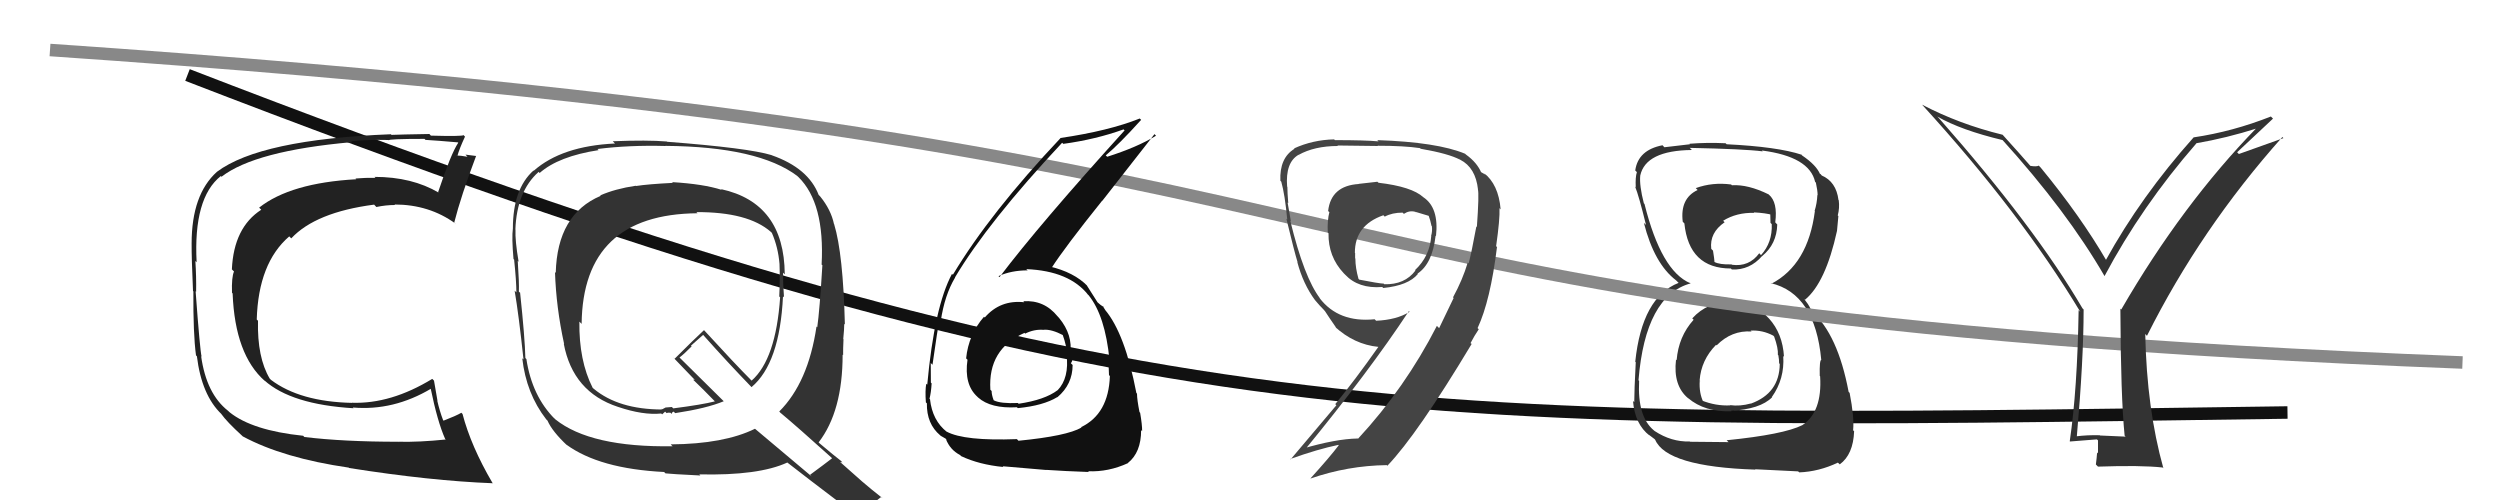
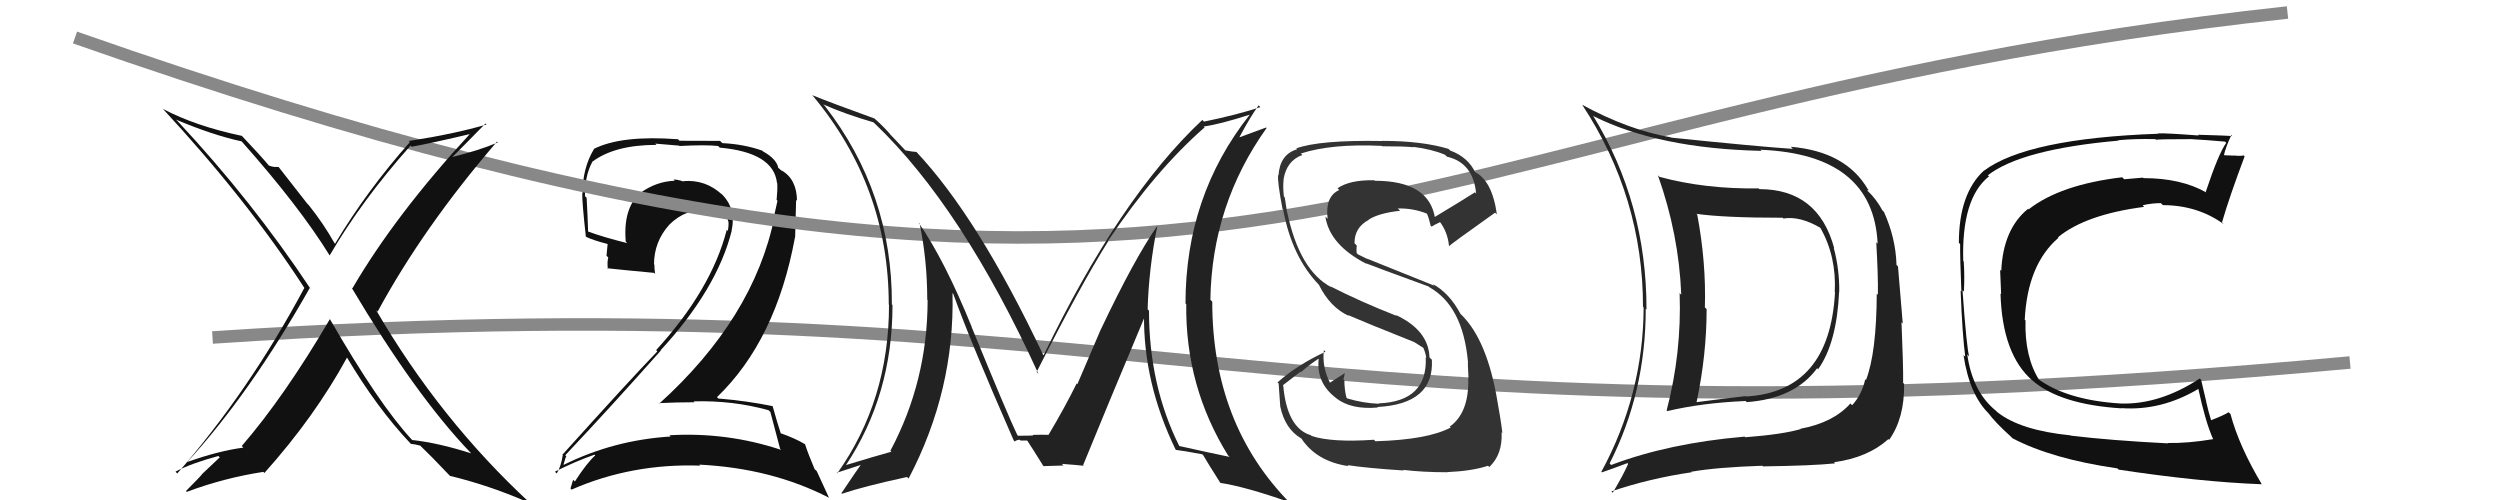
<svg xmlns="http://www.w3.org/2000/svg" width="200" height="40" viewBox="0,0,200,40">
-   <path d="M15 6 C90 35,111 34,183 33" stroke="#111" fill="none" />
-   <path fill="#333" d="M138.48 24.15L138.48 24.15L138.48 24.15Q136.60 24.13 135.38 25.47L135.35 25.44L135.49 25.58Q134.28 26.92 134.13 28.82L134.05 28.74L134.08 28.78Q133.84 30.85 135.05 31.86L135.07 31.88L135.05 31.85Q136.38 32.98 138.52 32.90L138.42 32.81L138.47 32.86Q140.82 32.74 141.77 31.78L141.65 31.67L141.75 31.76Q142.78 30.31 142.66 28.49L142.65 28.47L142.72 28.54Q142.61 26.68 141.52 25.48L141.49 25.45L141.36 25.32Q140.44 24.28 138.61 24.28ZM138.51 14.78L138.43 14.70L138.50 14.76Q137.00 14.56 135.66 15.05L135.71 15.10L135.81 15.20Q134.39 15.87 134.62 17.74L134.73 17.85L134.75 17.87Q135.12 21.48 138.47 21.48L138.58 21.59L138.55 21.56Q139.98 21.62 140.97 20.48L141.02 20.52L140.98 20.48Q142.14 19.52 142.18 17.96L142.04 17.81L142.02 17.79Q142.23 16.18 141.51 15.57L141.35 15.41L141.49 15.55Q139.84 14.74 138.55 14.82ZM138.30 35.39L138.27 35.37L135.20 35.34L135.18 35.32Q133.70 35.36 132.37 34.48L132.31 34.43L132.31 34.43Q130.98 33.33 131.13 30.47L131.17 30.51L131.08 30.42Q131.63 23.66 135.25 22.67L135.07 22.49L135.23 22.66Q132.90 21.69 131.56 16.32L131.62 16.37L131.51 16.27Q131.14 14.84 131.22 14.04L131.19 14.01L131.22 14.04Q131.66 12.04 135.35 12.00L135.33 11.98L135.18 11.83Q139.57 11.92 141.02 12.11L140.97 12.06L140.95 12.04Q144.75 12.53 145.21 14.55L145.29 14.63L145.27 14.61Q145.41 15.25 145.41 15.63L145.45 15.67L145.39 15.60Q145.36 16.26 145.17 16.87L145.10 16.80L145.19 16.89Q144.64 21.17 141.71 22.70L141.64 22.63L141.66 22.65Q145.21 23.49 145.70 28.79L145.69 28.77L145.71 28.79Q145.55 28.78 145.58 30.07L145.68 30.17L145.61 30.10Q145.79 32.95 144.19 34.01L144.19 34.01L144.19 34.01Q142.70 34.76 138.13 35.22ZM140.58 37.71L140.41 37.54L143.85 37.71L143.94 37.79Q145.51 37.73 147.03 37.01L147.15 37.12L147.18 37.15Q148.26 36.36 148.33 34.50L148.21 34.38L148.25 34.41Q148.35 33.38 147.97 31.43L148.02 31.48L147.89 31.35Q147.03 26.77 144.94 24.90L144.95 24.91L144.75 24.52L144.63 24.32L144.32 23.90L144.40 23.98Q146.05 22.62 146.96 18.47L146.89 18.39L146.96 18.47Q147.00 18.12 147.07 17.29L147.05 17.26L147.02 17.24Q147.18 16.63 147.10 16.02L147.04 15.96L147.08 16.01Q146.90 14.53 145.72 14.03L145.78 14.09L145.66 13.94L145.46 13.81L145.62 13.97Q145.34 13.23 144.16 12.43L144.12 12.39L144.16 12.40L144.14 12.38Q142.21 11.74 138.13 11.54L138.13 11.54L138.05 11.46Q136.53 11.39 135.16 11.50L135.18 11.53L135.20 11.54Q134.44 11.62 133.15 11.78L132.99 11.61L133.00 11.62Q131.05 12.00 130.82 13.63L130.82 13.64L130.95 13.77Q130.82 14.17 130.86 14.97L130.96 15.07L130.81 14.93Q131.10 15.63 131.68 17.99L131.54 17.86L131.51 17.83Q132.34 21.10 134.09 22.43L134.07 22.41L134.27 22.61L134.29 22.63Q131.36 23.77 130.82 28.94L130.99 29.11L130.86 28.98Q130.74 31.26 130.74 32.17L130.62 32.06L130.64 32.08Q130.79 33.94 131.97 34.85L131.91 34.79L131.92 34.79Q132.10 34.94 132.37 35.13L132.42 35.19L132.41 35.17Q133.32 37.34 140.44 37.57ZM140.23 26.62L140.23 26.62L140.05 26.45Q140.99 26.39 141.86 26.85L141.87 26.86L141.93 26.92Q142.27 27.86 142.23 28.39L142.34 28.51L142.27 28.44Q142.33 28.76 142.33 29.06L142.34 29.08L142.38 29.11Q142.36 31.46 140.07 32.29L140.10 32.32L140.06 32.28Q139.20 32.52 138.40 32.41L138.37 32.38L138.43 32.43Q137.26 32.49 136.12 32.03L136.19 32.10L136.28 32.19Q135.91 31.44 135.98 30.45L136.08 30.54L135.97 30.43Q136.09 28.80 137.29 27.58L137.29 27.59L137.33 27.63Q138.53 26.41 140.13 26.52ZM140.46 17.15L140.35 17.04L140.30 16.99Q141.27 17.04 141.80 17.20L141.62 17.01L141.64 17.83L141.74 17.93Q141.80 19.40 140.88 20.41L140.78 20.30L140.74 20.26Q139.92 21.37 138.55 21.18L138.49 21.11L138.52 21.15Q137.56 21.18 137.14 20.95L137.09 20.90L137.16 20.96Q137.15 20.73 137.04 20.05L136.96 19.97L136.90 19.91Q136.75 18.62 137.97 17.78L137.95 17.76L137.85 17.66Q138.93 16.99 140.34 17.03Z" />
-   <path d="M4 4 C121 12,94 25,197 29" stroke="#888" fill="none" />
-   <path fill="#444" d="M110.27 14.61L110.19 14.54L108.69 14.71L108.70 14.72Q106.48 14.86 106.25 16.88L106.29 16.92L106.35 16.97Q106.18 17.61 106.22 18.59L106.25 18.63L106.28 18.66Q106.25 20.53 107.50 21.86L107.52 21.88L107.60 21.96Q108.67 23.11 110.58 22.96L110.69 23.07L110.66 23.04Q112.67 22.84 113.43 21.92L113.58 22.07L113.40 21.89Q114.59 21.10 114.85 18.85L114.82 18.82L114.88 18.88Q115.13 16.62 113.87 15.78L113.92 15.83L113.87 15.78Q112.94 14.93 110.28 14.62ZM116.36 23.90L116.29 23.84L115.13 26.25L114.95 26.07Q112.41 31.03 108.64 35.10L108.52 34.98L108.61 35.08Q106.86 35.11 104.15 35.91L104.20 35.95L104.32 36.07Q109.55 29.69 112.71 24.89L112.79 24.97L112.76 24.95Q111.72 25.59 110.09 25.66L109.97 25.54L109.97 25.54Q107.09 25.83 105.57 23.85L105.49 23.77L105.61 23.88Q104.33 22.22 103.22 17.65L103.15 17.59L103.27 17.70Q103.17 17.14 103.01 16.21L103.03 16.22L103.06 16.25Q102.99 15.40 102.99 14.95L102.94 14.90L102.97 14.93Q102.82 12.99 103.89 12.38L104.01 12.50L103.89 12.39Q105.16 11.68 107.03 11.68L106.98 11.63L106.99 11.64Q110.23 11.68 110.23 11.68L110.23 11.68L110.21 11.66Q112.34 11.66 113.60 11.85L113.73 11.98L113.65 11.90Q115.90 12.29 116.81 12.78L116.65 12.62L116.82 12.78Q118.05 13.41 118.24 15.16L118.32 15.24L118.23 15.15Q118.34 15.49 118.15 18.16L118.03 18.03L118.11 18.11Q117.72 20.23 117.49 21.07L117.42 21.00L117.42 21.00Q117.01 22.38 116.24 23.79ZM118.21 26.25L118.20 26.23L118.21 26.24Q119.23 24.06 119.76 19.76L119.82 19.83L119.69 19.69Q120.00 17.53 119.96 16.65L120.06 16.76L120.05 16.74Q119.88 14.74 118.70 13.83L118.85 13.98L118.40 13.72L118.52 13.85Q118.18 13.01 117.27 12.36L117.37 12.46L117.21 12.30Q114.98 11.37 110.18 11.21L110.14 11.17L110.28 11.31Q109.22 11.21 106.79 11.21L106.78 11.20L106.73 11.15Q105.02 11.19 103.53 11.87L103.60 11.95L103.56 11.90Q102.35 12.64 102.43 14.46L102.56 14.59L102.50 14.53Q102.79 15.55 102.98 17.57L103.00 17.58L102.91 17.50Q103.55 20.15 103.81 20.99L103.78 20.96L103.78 20.95Q104.25 22.72 105.20 24.01L105.38 24.19L105.21 24.02Q105.53 24.41 105.91 24.79L105.94 24.83L105.99 24.88Q106.31 25.38 106.95 26.30L106.90 26.24L106.76 26.11Q108.33 27.56 110.27 27.75L110.19 27.67L110.27 27.75Q108.38 30.43 106.82 32.33L106.91 32.42L103.25 36.75L103.22 36.72Q105.43 35.93 107.07 35.59L107.18 35.70L107.10 35.62Q106.40 36.55 104.84 38.27L104.80 38.23L104.85 38.28Q107.82 37.25 110.94 37.21L110.95 37.22L110.99 37.26Q113.39 34.75 117.73 27.52L117.68 27.47L117.57 27.43L117.62 27.49Q117.96 26.84 118.30 26.34ZM112.22 17.02L112.23 17.03L112.31 17.11Q112.74 16.82 113.20 16.94L113.39 17.13L113.21 16.94Q113.96 17.17 114.34 17.28L114.28 17.21L114.28 17.22Q114.44 17.65 114.52 18.07L114.48 18.03L114.55 18.10Q114.60 18.49 114.49 18.87L114.56 18.95L114.50 18.88Q114.38 20.51 113.20 21.61L113.29 21.71L113.23 21.65Q112.38 22.78 110.75 22.74L110.69 22.68L110.69 22.69Q110.26 22.67 108.74 22.37L108.79 22.42L108.68 22.31Q108.43 21.42 108.43 20.70L108.46 20.72L108.41 20.67Q108.41 20.48 108.41 20.26L108.42 20.26L108.39 20.23Q108.38 18.02 110.67 17.22L110.63 17.18L110.78 17.33Q111.37 17.01 112.21 17.01Z" />
-   <path fill="#111" d="M81.85 24.09L81.97 24.21L81.94 24.18Q80.02 23.97 78.78 25.40L78.81 25.43L78.72 25.34Q77.48 26.77 77.29 28.67L77.37 28.75L77.40 28.78Q77.11 30.77 78.20 31.75L78.25 31.80L78.25 31.80Q79.26 32.70 81.36 32.58L81.37 32.60L81.43 32.65Q83.47 32.45 84.58 31.77L84.53 31.72L84.59 31.78Q85.81 30.75 85.81 29.19L85.83 29.22L85.67 29.06Q85.85 28.85 85.77 28.47L85.60 28.30L85.62 28.32Q85.84 26.79 84.73 25.44L84.61 25.31L84.60 25.30Q83.53 23.98 81.86 24.10ZM81.55 35.32L81.48 35.26L81.35 35.13Q77.14 35.29 75.73 34.53L75.74 34.54L75.76 34.56Q74.59 33.65 74.40 31.94L74.52 32.07L74.36 31.90Q74.49 31.39 74.53 30.67L74.47 30.61L74.47 30.61Q74.46 29.50 74.46 29.04L74.53 29.11L74.60 29.18Q75.01 26.27 75.16 25.59L75.08 25.51L75.26 25.69Q75.57 23.60 76.41 22.20L76.50 22.28L76.40 22.19Q79.03 17.77 84.97 11.42L85.17 11.61L85.06 11.51Q87.68 11.15 89.89 10.35L89.94 10.41L89.97 10.43Q83.16 17.94 79.96 22.17L79.86 22.07L79.88 22.09Q80.91 21.63 82.20 21.63L82.23 21.65L82.10 21.53Q85.56 21.67 87.08 23.62L86.92 23.45L87.09 23.62Q88.41 25.25 88.76 28.79L88.68 28.71L88.62 28.65Q88.72 29.40 88.72 30.01L88.80 30.09L88.79 30.08Q88.69 33.11 86.49 34.17L86.49 34.17L86.52 34.20Q85.37 34.88 81.48 35.26ZM83.78 37.67L83.70 37.59L83.70 37.59Q85.13 37.69 87.11 37.76L87.00 37.66L87.05 37.70Q88.67 37.77 90.24 37.05L90.16 36.97L90.23 37.04Q91.29 36.20 91.29 34.41L91.36 34.48L91.37 34.49Q91.38 34.01 91.21 33.02L91.09 32.89L91.16 32.97Q90.96 31.95 90.96 31.49L91.04 31.57L90.91 31.44Q90.00 26.68 88.40 24.78L88.53 24.91L88.42 24.80Q88.36 24.70 88.21 24.47L88.33 24.59L88.03 24.38L87.82 24.20L87.80 24.18Q87.56 23.79 86.95 22.84L86.99 22.87L87.01 22.89Q85.92 21.77 83.94 21.31L84.02 21.39L84.10 21.47Q85.20 19.76 88.17 16.06L88.18 16.07L92.36 10.73L92.48 10.86Q90.97 11.78 88.58 12.54L88.50 12.47L88.46 12.43Q89.50 11.57 91.29 9.59L91.19 9.49L91.18 9.48Q88.71 10.47 84.83 11.04L84.86 11.08L84.84 11.05Q79.20 17.03 76.23 21.98L76.14 21.89L76.16 21.91Q74.75 24.53 74.18 30.77L74.10 30.70L74.10 30.70Q74.00 31.24 74.07 32.19L74.13 32.25L74.15 32.26Q74.12 33.91 75.22 34.83L75.34 34.94L75.27 34.87Q75.77 35.14 75.73 35.18L75.65 35.10L75.67 35.12Q76.00 35.98 76.80 36.40L76.76 36.36L76.89 36.49Q78.33 37.17 80.27 37.36L80.14 37.23L80.21 37.30Q80.21 37.30 83.71 37.60ZM83.54 26.43L83.58 26.47L83.49 26.38Q84.13 26.33 85.08 26.83L85.08 26.83L85.00 26.74Q85.35 27.71 85.35 28.35L85.45 28.46L85.32 28.32Q85.56 30.24 84.60 31.23L84.66 31.28L84.60 31.22Q83.58 31.99 81.49 32.30L81.54 32.35L81.43 32.24Q80.05 32.30 79.51 32.03L79.54 32.06L79.49 32.01Q79.33 31.59 79.33 31.28L79.36 31.31L79.23 31.18Q79.02 27.93 81.96 26.63L82.01 26.69L82.01 26.69Q82.74 26.32 83.50 26.39Z" />
-   <path fill="#222" d="M24.22 34.83L24.25 34.87L24.24 34.86Q20.20 34.44 18.38 32.99L18.38 32.99L18.24 32.86Q16.51 31.50 16.09 28.49L16.13 28.54L16.13 28.54Q16.00 28.06 15.65 23.30L15.57 23.22L15.69 23.34Q15.71 22.14 15.63 20.88L15.69 20.94L15.73 20.98Q15.46 15.83 17.67 14.08L17.66 14.08L17.72 14.14Q20.40 12.06 28.17 11.37L28.04 11.25L28.09 11.30Q29.44 11.16 31.08 11.20L31.06 11.19L31.11 11.23Q30.99 11.11 33.96 11.11L34.06 11.21L34.03 11.19Q34.92 11.24 36.64 11.39L36.61 11.36L36.66 11.42Q36.08 12.28 35.05 15.37L35.14 15.45L35.11 15.42Q32.97 14.15 29.96 14.15L30.04 14.23L30.04 14.23Q29.25 14.21 28.45 14.28L28.42 14.26L28.50 14.34Q23.24 14.63 20.73 16.61L20.75 16.63L20.90 16.78Q18.70 18.20 18.55 21.55L18.62 21.62L18.72 21.72Q18.52 22.17 18.56 23.42L18.61 23.48L18.61 23.48Q18.80 28.38 21.19 30.48L21.18 30.46L21.15 30.43Q23.30 32.36 28.29 32.66L28.26 32.64L28.23 32.60Q31.48 32.88 34.49 31.09L34.42 31.03L34.45 31.06Q35.00 33.74 35.61 35.11L35.56 35.06L35.66 35.16Q33.52 35.38 31.89 35.34L31.94 35.40L31.88 35.34Q27.47 35.34 24.35 34.96ZM39.35 38.58L39.44 38.67L39.39 38.62Q37.68 35.70 37.00 33.11L37.03 33.15L36.91 33.02Q36.48 33.27 35.49 33.65L35.48 33.64L35.45 33.62Q35.17 32.88 34.98 32.05L35.00 32.07L34.72 30.45L34.58 30.31Q31.27 32.33 28.15 32.22L28.24 32.31L28.17 32.23Q24.00 32.14 21.68 30.39L21.73 30.44L21.58 30.29Q20.57 28.60 20.64 25.66L20.59 25.61L20.54 25.56Q20.67 21.04 23.14 18.91L23.29 19.06L23.30 19.07Q25.25 16.98 29.93 16.37L30.10 16.55L30.11 16.56Q30.87 16.40 31.60 16.40L31.54 16.34L31.56 16.36Q34.33 16.36 36.43 17.88L36.49 17.95L36.34 17.80Q36.87 15.70 38.09 12.47L38.10 12.47L38.10 12.48Q37.79 12.43 37.24 12.37L37.37 12.51L37.40 12.54Q36.81 12.44 36.54 12.44L36.50 12.39L36.59 12.48Q36.74 11.92 37.20 10.93L37.12 10.85L37.09 10.81Q36.97 10.92 34.47 10.85L34.38 10.75L34.35 10.72Q31.97 10.76 31.32 10.79L31.26 10.73L31.27 10.74Q20.82 11.15 17.36 13.74L17.36 13.74L17.36 13.74Q15.33 15.56 15.33 19.48L15.32 19.46L15.33 19.47Q15.32 20.57 15.44 23.27L15.46 23.30L15.47 23.31Q15.45 26.72 15.68 28.43L15.76 28.51L15.75 28.49Q16.13 31.62 17.73 33.14L17.66 33.07L17.69 33.10Q18.13 33.73 19.39 34.88L19.37 34.86L19.42 34.91Q22.65 36.65 27.90 37.41L28.02 37.54L27.93 37.44Q34.44 38.47 39.43 38.66Z" />
-   <path fill="#333" d="M53.79 14.59L53.79 14.59L53.83 14.63Q51.84 14.73 50.88 14.88L51.01 15.01L50.86 14.86Q49.23 15.10 48.02 15.63L48.06 15.68L48.05 15.67Q44.58 17.14 44.46 21.82L44.46 21.83L44.40 21.77Q44.49 24.59 45.13 27.52L44.96 27.35L45.10 27.49Q45.83 31.37 49.44 32.55L49.57 32.68L49.44 32.55Q51.45 33.23 52.90 33.08L52.97 33.15L53.21 32.93L53.33 33.05Q53.45 32.99 53.64 33.02L53.62 33.00L53.74 33.12Q53.74 32.97 53.90 32.93L54.02 33.06L54.02 33.05Q56.53 32.67 57.90 32.10L57.91 32.11L54.41 28.65L54.36 28.60Q54.73 28.32 55.33 27.71L55.28 27.65L56.25 26.79L56.33 26.88Q58.18 28.96 60.16 31.01L60.15 31.00L60.12 30.97Q62.38 29.08 62.64 23.71L62.72 23.78L62.72 23.79Q62.64 22.72 62.64 21.81L62.74 21.91L62.78 21.94Q62.74 16.23 57.68 15.13L57.60 15.05L57.74 15.19Q56.28 14.72 53.77 14.57ZM66.53 36.63L66.71 36.80L66.57 36.66Q65.99 37.11 64.81 37.98L64.94 38.12L60.41 34.31L60.40 34.30Q57.92 35.52 53.66 35.55L53.73 35.63L53.81 35.70Q47.24 35.80 44.43 33.55L44.31 33.43L44.39 33.52Q42.56 31.69 42.11 28.72L42.15 28.77L42.03 28.64Q41.99 27.01 41.61 23.43L41.63 23.44L41.51 23.33Q41.54 22.63 41.42 20.88L41.45 20.90L41.49 20.95Q41.20 19.24 41.24 18.37L41.22 18.35L41.23 18.37Q41.34 15.31 43.09 13.75L43.12 13.78L43.17 13.84Q44.69 12.50 47.89 12.01L47.87 11.99L47.80 11.92Q50.34 11.60 53.24 11.68L53.30 11.74L53.23 11.67Q60.68 11.73 63.80 14.09L63.79 14.09L63.88 14.17Q65.99 16.25 65.73 21.16L65.72 21.16L65.79 21.22Q65.57 24.85 65.38 26.18L65.50 26.30L65.32 26.12Q64.66 30.60 62.34 32.92L62.46 33.05L62.47 33.05Q63.79 34.15 66.53 36.62ZM61.73 12.41L61.70 12.37L61.73 12.41Q59.87 11.84 53.36 11.34L53.17 11.16L53.34 11.32Q51.80 11.19 49.02 11.30L49.04 11.32L49.20 11.48Q44.94 11.68 42.70 13.66L42.72 13.69L42.68 13.64Q41.03 15.12 41.03 18.28L40.98 18.23L41.03 18.28Q40.93 19.01 41.08 20.72L41.21 20.86L41.13 20.78Q41.31 22.51 41.31 23.39L41.24 23.32L41.17 23.25Q41.50 25.18 41.88 28.76L41.86 28.74L41.78 28.66Q42.10 31.49 43.70 33.55L43.79 33.64L43.80 33.65Q44.18 34.52 45.40 35.66L45.26 35.52L45.31 35.57Q47.95 37.50 53.13 37.76L53.14 37.77L53.24 37.87Q53.63 37.92 56.03 38.04L56.03 38.04L55.94 37.95Q60.70 38.06 62.99 37.00L63.11 37.13L63.01 37.02Q63.95 37.77 68.67 41.35L68.68 41.36L68.73 41.41Q69.20 40.74 70.50 39.75L70.45 39.70L70.61 39.86Q69.70 39.15 68.90 38.46L68.96 38.51L67.21 36.96L67.39 36.99L67.28 36.87Q66.79 36.50 65.57 35.47L65.57 35.47L65.49 35.39Q67.41 32.90 67.41 28.37L67.51 28.47L67.45 28.41Q67.44 27.98 67.48 27.14L67.55 27.21L67.46 27.12Q67.54 26.32 67.54 25.90L67.59 25.96L67.59 25.95Q67.45 20.29 66.73 17.93L66.76 17.97L66.72 17.93Q66.48 16.78 65.61 15.71L65.46 15.56L65.50 15.61Q64.68 13.45 61.74 12.42ZM55.68 16.94L55.87 17.13L55.71 16.97Q59.84 16.95 61.67 18.55L61.66 18.54L61.75 18.63Q62.25 19.78 62.36 21.11L62.26 21.01L62.36 21.11Q62.41 22.34 62.34 23.71L62.37 23.75L62.41 23.79Q62.07 28.74 60.13 30.45L60.15 30.47L60.07 30.39Q58.83 29.15 56.32 26.41L56.27 26.36L56.32 26.41Q55.53 27.14 53.97 28.70L53.81 28.55L53.95 28.69Q54.48 29.25 55.62 30.43L55.58 30.39L55.44 30.37L55.56 30.48Q56.21 31.10 57.24 32.16L57.13 32.06L57.19 32.11Q56.19 32.37 53.86 32.67L53.75 32.56L53.25 32.60L52.98 32.74L52.90 32.69L52.96 32.76Q49.49 32.75 47.51 31.11L47.45 31.06L47.41 31.02Q46.31 28.85 46.35 25.73L46.36 25.74L46.53 25.91Q46.63 17.14 55.80 17.06Z" />
-   <path fill="#333" d="M170.05 34.93L170.04 34.93L168.01 34.84L167.99 34.82Q167.01 34.79 166.06 34.91L166.09 34.93L166.14 34.99Q166.69 28.76 166.69 24.76L166.77 24.84L166.60 24.67Q162.78 18.15 155.13 9.47L155.08 9.42L154.98 9.32Q156.87 10.41 160.22 11.21L160.21 11.20L160.13 11.12Q165.36 16.89 168.37 22.10L168.28 22.01L168.36 22.09Q171.33 16.50 175.71 11.47L175.68 11.45L175.70 11.46Q178.10 11.05 180.62 10.25L180.64 10.27L180.56 10.20Q174.57 16.35 169.70 24.76L169.61 24.68L169.63 24.70Q169.66 31.77 169.97 34.85ZM178.97 12.18L181.84 9.49L181.67 9.32Q178.61 10.53 175.49 10.99L175.64 11.14L175.49 10.99Q171.27 15.72 168.46 20.82L168.49 20.85L168.56 20.92Q166.45 17.29 163.25 13.40L163.16 13.31L163.10 13.25Q162.93 13.35 162.43 13.27L162.46 13.30L162.35 13.18Q161.72 12.45 160.20 10.77L160.16 10.73L160.21 10.78Q156.73 9.93 153.76 8.37L153.91 8.51L153.79 8.40Q161.67 17.04 166.43 24.96L166.28 24.80L166.29 24.82Q166.19 31.15 165.58 35.30L165.57 35.29L165.60 35.32Q166.30 35.26 167.75 35.15L167.84 35.23L167.84 36.27L167.77 36.19Q167.74 36.63 167.67 37.16L167.79 37.28L167.84 37.33Q171.26 37.21 173.01 37.40L172.95 37.34L173.07 37.46Q171.74 32.70 171.62 26.72L171.77 26.88L171.76 26.86Q176.04 18.31 182.59 10.96L182.67 11.05L179.11 12.32Z" />
+   <path d="M17 27 C92 22,101 37,188 29" stroke="#888" fill="none" />
+   <path fill="#111" d="M61.55 32.87L61.48 32.81L61.63 32.96Q61.88 33.89 62.41 35.91L62.42 35.92L62.49 35.99Q58.16 34.55 53.56 34.82L53.55 34.82L53.66 34.92Q49.11 35.20 45.11 37.18L45.01 37.08L45.08 37.16Q45.28 36.44 45.32 36.52L45.20 36.40L45.22 36.42Q48.95 32.46 52.87 28.04L52.85 28.02L52.85 28.02Q57.36 23.13 58.54 18.45L58.53 18.44L58.53 18.43Q58.92 16.62 57.65 15.44L57.72 15.52L57.78 15.58Q56.45 14.34 54.66 14.49L54.62 14.45L54.70 14.53Q54.23 14.36 53.88 14.36L53.93 14.41L53.98 14.46Q52.51 14.51 51.25 15.42L51.24 15.41L51.24 15.41Q49.83 16.66 50.06 19.33L50.18 19.45L50.18 19.45Q48.26 18.97 47.04 18.52L47.07 18.55L47.05 18.53Q47.01 17.27 46.93 15.82L46.89 15.79L46.80 15.69Q46.77 14.10 47.38 12.96L47.42 13.00L47.37 12.95Q49.17 11.59 52.52 11.59L52.42 11.49L54.33 11.65L54.36 11.68Q56.49 11.57 57.45 11.68L57.52 11.75L57.58 11.81Q61.89 12.20 62.16 14.64L62.20 14.68L62.18 14.67Q62.21 15.18 62.13 15.98L62.08 15.94L62.20 16.06Q62.07 16.61 61.92 17.30L61.91 17.29L61.96 17.34Q60.31 25.44 52.74 32.29L52.66 32.21L52.70 32.25Q54.19 32.18 55.56 32.18L55.58 32.20L55.49 32.11Q58.63 32.02 61.49 32.82ZM61.04 12.11L61.02 12.09L60.98 12.05Q59.50 11.53 57.79 11.45L57.60 11.27L54.36 11.26L54.24 11.14Q49.72 10.80 47.51 11.91L47.58 11.98L47.52 11.92Q46.60 13.44 46.60 15.49L46.62 15.51L46.58 15.47Q46.56 16.14 46.87 18.95L46.82 18.91L46.83 18.92Q47.43 19.22 48.61 19.52L48.61 19.52L48.52 20.46L48.66 20.60Q48.56 20.99 48.63 21.52L48.71 21.59L48.57 21.46Q49.85 21.60 52.33 21.83L52.35 21.85L52.41 21.92Q52.35 21.51 52.35 21.17L52.28 21.09L52.32 21.14Q52.33 19.32 53.55 17.97L53.60 18.02L53.55 17.97Q54.84 16.68 56.62 16.80L56.64 16.81L56.56 16.74Q57.29 16.74 58.05 16.89L58.15 16.99L58.07 16.91Q58.17 17.28 58.25 17.70L58.31 17.76L58.28 17.73Q58.30 18.13 58.22 18.47L58.20 18.45L58.14 18.39Q56.91 23.17 52.49 28.01L52.62 28.14L52.59 28.11Q50.44 30.33 44.99 36.38L45.05 36.44L45.02 36.41Q44.89 37.30 44.54 37.88L44.43 37.77L44.40 37.73Q46.05 36.90 47.57 36.37L47.59 36.40L47.62 36.43Q46.94 37.04 45.99 38.52L45.95 38.48L45.85 38.38Q45.75 38.74 45.64 39.08L45.73 39.18L45.72 39.17Q50.54 37.06 56.02 37.25L56.02 37.25L55.94 37.17Q61.75 37.46 66.32 39.82L66.31 39.80L65.34 37.69L65.17 37.53Q64.66 36.33 64.40 35.53L64.44 35.57L64.39 35.53Q63.61 35.06 62.40 34.64L62.41 34.65L62.48 34.73Q62.19 33.86 61.81 32.49L61.82 32.50L61.81 32.49Q59.75 32.07 57.47 31.88L57.45 31.87L57.36 31.77Q62.08 27.24 63.60 18.98L63.61 18.98L63.69 15.99L63.76 16.06Q63.74 14.32 62.52 13.63L62.59 13.70L62.41 13.56L62.51 13.66Q62.32 13.44 62.25 13.44L62.24 13.43L62.27 13.46Q62.14 12.72 61.04 12.11Z" />
+   <path d="M6 3 C100 36,109 9,183 1" stroke="#888" fill="none" />
+   <path fill="#333" d="M109.88 35.14L109.89 35.15L109.92 35.18Q106.57 35.41 104.93 34.88L104.77 34.71L104.87 34.82Q102.96 34.24 102.66 30.85L102.63 30.82L104.05 29.73L104.08 29.77Q104.75 29.17 105.51 28.68L105.52 28.69L105.50 28.67Q105.27 30.61 106.87 31.83L106.89 31.85L106.90 31.86Q108.10 32.79 110.23 32.60L110.31 32.68L110.19 32.56Q114.74 32.32 114.55 28.78L114.45 28.68L114.36 28.59Q114.28 26.41 111.65 25.19L111.74 25.28L111.73 25.27Q108.80 24.12 106.44 22.91L106.44 22.91L106.51 22.98Q103.96 21.65 102.97 16.96L102.91 16.90L102.96 16.95Q102.90 16.55 102.78 15.79L102.73 15.74L102.71 15.72Q102.62 14.94 102.69 14.37L102.75 14.42L102.68 14.36Q102.93 12.85 104.19 12.40L104.02 12.23L104.07 12.28Q106.54 11.48 110.54 11.67L110.53 11.66L110.57 11.70Q112.29 11.70 113.09 11.78L113.14 11.84L113.06 11.75Q114.53 11.93 115.60 12.38L115.76 12.54L115.74 12.53Q117.86 13.01 118.09 15.48L117.93 15.32L117.99 15.39Q116.92 16.07 114.71 17.40L114.74 17.43L114.81 17.50Q114.36 14.46 109.98 14.46L110.02 14.49L109.94 14.42Q107.99 14.38 107.00 15.06L107.06 15.12L107.14 15.20Q105.99 15.72 106.21 17.51L106.13 17.42L106.03 17.33Q106.37 19.60 109.34 21.12L109.29 21.08L109.27 21.06Q109.80 21.28 114.29 22.92L114.41 23.03L114.37 22.99Q117.01 24.49 117.43 28.87L117.41 28.85L117.44 28.89Q117.41 29.00 117.48 30.26L117.47 30.25L117.46 30.24Q117.54 33.02 115.98 34.13L116.12 34.26L116.06 34.20Q114.22 35.18 110.03 35.30ZM112.29 37.63L112.34 37.68L112.25 37.59Q113.81 37.78 115.79 37.78L115.74 37.73L115.78 37.77Q117.78 37.68 119.04 37.26L119.16 37.38L119.14 37.36Q120.21 36.37 120.13 34.58L120.11 34.56L120.19 34.64Q120.07 33.57 119.69 31.51L119.80 31.62L119.69 31.51Q118.81 26.87 116.72 25.00L116.72 25.00L116.85 25.13Q115.95 23.44 114.62 22.72L114.76 22.86L109.36 20.69L109.39 20.72Q109.09 20.58 108.64 20.35L108.53 20.24L108.52 19.96L108.54 19.64L108.36 19.46Q108.35 18.20 109.50 17.59L109.44 17.54L109.48 17.58Q110.29 17.05 112.01 16.86L111.93 16.78L111.82 16.68Q113.04 16.64 114.18 17.10L114.15 17.07L114.10 17.01Q114.26 17.22 114.45 18.06L114.40 18.00L114.53 18.13Q114.73 17.99 115.23 17.76L115.14 17.67L115.13 17.67Q115.81 18.53 115.92 19.67L115.89 19.64L115.94 19.69Q115.96 19.60 119.61 17.01L119.79 17.19L119.75 17.15Q119.37 14.40 117.92 13.72L118.07 13.87L118.05 13.85Q117.46 12.57 116.01 12.04L115.96 11.99L115.88 11.91Q113.76 11.27 110.57 11.27L110.59 11.30L110.57 11.28Q105.57 11.19 103.70 11.87L103.80 11.97L103.77 11.94Q102.39 12.35 102.28 14.03L102.35 14.10L102.25 14.00Q102.18 14.50 102.60 16.71L102.73 16.84L102.65 16.76Q103.35 20.55 105.52 22.79L105.51 22.78L105.51 22.78Q106.40 24.58 107.90 25.27L107.80 25.16L107.83 25.20Q109.28 25.83 113.20 27.39L113.16 27.34L113.14 27.37L113.98 27.90L113.86 27.81L113.87 27.83Q114.06 28.28 114.10 28.62L114.03 28.55L114.06 28.59Q114.21 32.12 110.29 32.27L110.32 32.30L110.31 32.30Q109.09 32.26 107.80 31.88L107.79 31.88L107.71 31.80Q107.55 31.14 107.55 30.42L107.57 30.44L107.47 30.34Q107.54 30.14 107.58 29.88L107.50 29.80L107.57 29.86Q107.18 30.12 106.38 30.62L106.23 30.47L106.41 30.64Q105.75 29.38 105.91 28.01L105.93 28.03L106.04 28.14Q103.80 29.18 102.20 30.59L102.26 30.65L102.29 30.67Q102.34 31.49 102.42 32.52L102.32 32.42L102.42 32.52Q102.80 34.31 104.09 35.07L104.09 35.06L104.11 35.08Q105.32 36.91 107.87 37.29L107.87 37.29L107.80 37.21Q109.36 37.45 112.30 37.64Z" />
+   <path fill="#222" d="M92.58 18.05L92.64 18.11L92.59 18.06Q90.73 20.73 88.06 26.37L88.06 26.36L86.19 30.73L86.13 30.68Q85.22 32.54 83.88 34.79L83.81 34.72L83.95 34.85Q84.30 34.75 82.63 34.79L82.72 34.88L82.66 34.82Q82.70 34.86 81.44 34.86L81.41 34.83L81.38 34.79Q80.66 33.31 77.73 26.16L77.76 26.19L77.75 26.18Q75.57 20.81 73.48 17.80L73.56 17.87L73.57 17.88Q74.18 20.82 74.18 23.98L74.25 24.05L74.21 24.01Q74.20 30.50 71.23 36.06L71.37 36.20L71.30 36.14Q69.99 36.50 67.63 37.22L67.69 37.28L67.65 37.25Q71.40 31.63 71.40 24.40L71.34 24.34L71.35 24.34Q71.39 15.44 65.99 8.48L65.82 8.31L65.86 8.35Q67.53 9.10 69.89 9.79L69.89 9.80L69.98 9.88Q76.98 16.57 83.07 29.90L83.04 29.87L82.93 29.76Q86.46 22.79 88.67 19.28L88.74 19.35L88.65 19.26Q92.41 13.65 96.37 10.19L96.29 10.11L96.30 10.12Q97.60 9.94 99.96 9.18L99.83 9.04L99.97 9.19Q94.84 15.67 94.84 24.28L94.87 24.31L94.90 24.33Q94.82 30.92 98.25 36.44L98.29 36.47L98.36 36.55Q97.08 36.29 94.34 35.68L94.20 35.55L94.35 35.70Q91.92 30.84 91.92 24.86L91.87 24.80L91.81 24.74Q91.91 21.41 92.59 18.06ZM94.12 36.04L94.05 35.97L94.07 35.99Q94.72 36.07 96.17 36.34L96.25 36.41L96.27 36.44Q96.69 37.16 97.64 38.65L97.60 38.61L97.62 38.63Q99.65 38.94 103.11 40.16L103.25 40.30L103.23 40.27Q96.98 33.95 96.98 24.13L96.86 24.01L96.83 23.98Q96.95 16.37 101.33 10.24L101.29 10.20L99.17 10.98L99.16 10.96Q100.05 9.30 100.69 8.43L100.79 8.53L100.83 8.57Q98.95 9.19 96.32 9.73L96.22 9.63L96.19 9.59Q89.55 15.82 83.49 28.42L83.43 28.36L83.44 28.36Q78.24 17.38 73.29 12.13L73.36 12.19L73.33 12.16Q73.00 12.14 72.43 12.03L72.41 12.01L71.15 10.68L71.20 10.72Q70.66 10.10 69.97 9.49L69.80 9.32L69.96 9.48Q66.76 8.33 64.97 7.61L65.03 7.67L65.04 7.68Q71.10 14.96 71.10 24.36L70.99 24.25L71.12 24.38Q71.13 32.01 66.98 37.87L66.98 37.87L66.93 37.82Q67.62 37.60 68.91 37.18L68.96 37.22L68.89 37.15Q68.72 37.36 67.31 39.46L67.27 39.41L67.36 39.50Q69.06 38.92 72.56 38.16L72.55 38.15L72.69 38.28Q76.39 31.22 76.20 23.45L76.10 23.35L76.26 23.51Q77.64 27.36 81.10 35.24L81.18 35.32L81.18 35.32Q81.35 35.18 81.58 35.18L81.64 35.24L82.16 35.24L82.21 35.29Q82.63 35.93 83.43 37.22L83.36 37.16L83.49 37.29Q85.08 37.24 85.08 37.24L84.97 37.13L84.95 37.11Q86.05 37.19 86.70 37.26L86.74 37.31L86.65 37.21Q88.27 33.23 91.62 25.24L91.60 25.22L91.52 25.14Q91.46 30.64 94.05 35.97Z" />
+   <path fill="#111" d="M165.70 34.89L165.73 34.91L165.65 34.83Q161.63 34.43 159.80 32.98L159.78 32.97L159.71 32.89Q157.80 31.36 157.38 28.35L157.57 28.55L157.54 28.52Q157.34 27.97 157.00 23.22L157.19 23.41L157.11 23.32Q157.18 22.18 157.10 20.92L157.13 20.95L157.06 20.88Q156.91 15.86 159.12 14.11L159.19 14.17L159.03 14.02Q161.71 11.94 169.48 11.25L169.49 11.27L169.44 11.22Q170.80 11.09 172.43 11.13L172.44 11.14L172.50 11.19Q172.43 11.13 175.40 11.13L175.57 11.29L175.41 11.14Q176.29 11.18 178.00 11.33L177.94 11.27L178.10 11.43Q177.49 12.26 176.46 15.35L176.54 15.43L176.51 15.40Q174.49 14.25 171.48 14.25L171.39 14.16L171.44 14.21Q170.73 14.26 169.94 14.34L169.86 14.27L169.78 14.18Q164.81 14.77 162.29 16.75L162.19 16.64L162.25 16.70Q160.25 18.32 160.10 21.67L159.97 21.54L160.01 21.58Q160.05 22.27 160.09 23.53L160.04 23.48L160.04 23.48Q160.18 28.34 162.58 30.43L162.61 30.46L162.53 30.38Q164.74 32.36 169.73 32.67L169.77 32.71L169.70 32.65Q172.91 32.88 175.91 31.09L175.95 31.13L175.85 31.03Q176.43 33.74 177.04 35.11L177.06 35.13L177.06 35.13Q175.04 35.47 173.41 35.44L173.34 35.37L173.44 35.47Q168.78 35.23 165.66 34.85ZM180.89 38.70L180.87 38.67L180.95 38.75Q179.13 35.71 178.44 33.13L178.41 33.09L178.29 32.98Q177.87 33.24 176.88 33.62L177.05 33.78L176.89 33.62Q176.68 32.96 176.49 32.12L176.50 32.13L176.09 30.39L175.98 30.28Q172.76 32.39 169.64 32.28L169.75 32.39L169.64 32.28Q165.30 32.01 162.97 30.26L163.11 30.39L163.15 30.43Q161.96 28.56 162.04 25.63L161.91 25.51L161.98 25.57Q162.20 21.15 164.68 19.02L164.60 18.94L164.64 18.98Q166.85 17.16 171.53 16.55L171.36 16.37L171.41 16.42Q172.15 16.25 172.87 16.25L173.03 16.41L173.03 16.41Q175.82 16.42 177.91 17.94L177.91 17.94L177.76 17.79Q178.35 15.75 179.57 12.51L179.65 12.60L179.49 12.43Q179.29 12.50 178.74 12.44L178.74 12.45L178.74 12.45Q178.22 12.42 177.95 12.42L177.95 12.42L177.92 12.39Q178.05 11.79 178.51 10.80L178.49 10.79L178.59 10.89Q178.33 10.85 175.83 10.78L175.92 10.86L175.90 10.84Q173.27 10.64 172.63 10.67L172.68 10.72L172.65 10.70Q162.18 11.07 158.71 13.66L158.70 13.65L158.71 13.65Q156.71 15.50 156.71 19.42L156.76 19.48L156.81 19.53Q156.80 20.62 156.91 23.32L156.81 23.21L156.85 23.26Q156.99 26.82 157.22 28.54L157.10 28.42L157.08 28.40Q157.56 31.62 159.16 33.14L159.16 33.14L159.07 33.05Q159.60 33.78 160.86 34.92L160.89 34.95L161.00 35.06Q164.13 36.71 169.38 37.47L169.37 37.45L169.49 37.57Q175.95 38.55 180.93 38.74Z" />
+   <path fill="#111" d="M26.29 25.42L26.28 25.42L26.39 25.53Q22.76 31.72 19.34 35.68L19.47 35.81L19.46 35.81Q17.45 36.08 15.01 36.95L15.01 36.95L15.00 36.94Q20.02 31.46 24.78 23.04L24.74 23.00L24.84 23.10Q20.18 16.08 14.20 9.68L14.22 9.70L14.08 9.57Q17.05 10.82 19.33 11.31L19.30 11.28L19.34 11.32Q23.96 16.52 26.40 20.48L26.38 20.45L26.37 20.44Q28.92 16.06 32.84 11.65L32.80 11.60L32.93 11.74Q34.54 11.45 37.74 10.69L37.60 10.55L37.68 10.62Q31.66 17.13 28.19 23.07L28.23 23.10L28.12 23.00Q33.24 31.61 37.61 36.18L37.59 36.16L37.70 36.27Q35.07 35.43 32.98 35.20L33.01 35.23L32.98 35.21Q30.32 32.36 26.40 25.54ZM33.02 35.66L32.93 35.57L32.87 35.51Q33.16 35.53 33.62 35.65L33.60 35.63L33.72 35.75Q34.40 36.39 35.92 37.99L36.08 38.15L36.01 38.07Q39.38 38.90 42.43 40.27L42.42 40.27L42.40 40.24Q35.19 33.57 30.09 24.81L30.17 24.89L30.21 24.93Q33.86 18.19 39.76 11.33L39.78 11.35L39.82 11.40Q38.36 12.02 36.19 12.56L36.30 12.67L36.19 12.56Q37.09 11.67 38.84 9.88L38.80 9.84L38.92 9.96Q36.39 10.71 32.70 11.28L32.66 11.24L32.79 11.37Q29.38 15.20 26.80 19.50L26.75 19.46L26.77 19.47Q25.89 17.90 24.71 16.42L24.58 16.29L22.29 13.36L21.90 13.35L21.90 13.35Q21.72 13.32 21.49 13.24L21.62 13.37L21.62 13.37Q20.85 12.45 19.37 10.89L19.39 10.92L19.35 10.87Q15.62 10.08 13.03 8.71L13.05 8.73L12.94 8.61Q19.77 15.97 24.34 23.02L24.31 22.99L24.35 23.03Q19.93 31.29 14.18 37.88L14.05 37.74L14.04 37.73Q15.34 37.05 17.47 36.48L17.58 36.59L16.17 37.92L16.17 37.92Q16.20 37.95 14.87 39.29L14.89 39.30L14.94 39.35Q17.90 38.24 21.06 37.75L21.08 37.76L21.15 37.84Q25.18 33.34 27.77 28.59L27.70 28.51L27.71 28.52Q30.16 32.65 32.86 35.50Z" />
+   <path fill="#222" d="M140.76 15.15L140.84 15.22L140.69 15.07Q136.45 15.14 132.76 14.15L132.77 14.16L132.63 14.02Q134.31 18.74 134.50 23.57L134.47 23.55L134.37 23.44Q134.54 28.23 133.33 32.84L133.39 32.90L133.38 32.89Q136.15 32.23 139.65 32.08L139.69 32.12L139.74 32.17Q143.58 31.89 145.37 29.46L145.37 29.46L145.45 29.54Q146.94 27.45 147.13 23.34L147.11 23.32L147.14 23.35Q147.16 21.54 146.70 19.83L146.69 19.82L146.74 19.87Q145.47 15.13 140.75 15.13ZM128.73 37.04L128.91 37.22L128.77 37.07Q131.66 31.40 131.66 24.70L131.81 24.85L131.72 24.76Q131.73 16.24 127.43 9.23L127.41 9.21L127.50 9.30Q132.66 11.88 140.92 12.07L141.02 12.16L140.83 11.98Q149.87 12.34 150.21 19.49L150.15 19.44L150.10 19.38Q150.26 22.13 150.23 23.58L150.21 23.57L150.14 23.49Q150.12 28.23 149.28 30.40L149.40 30.53L149.22 30.34Q148.94 31.58 148.17 32.42L148.19 32.43L148.03 32.28Q146.67 33.81 144.04 34.30L144.06 34.32L144.07 34.32Q142.63 34.75 139.62 34.98L139.47 34.83L139.57 34.93Q133.50 35.45 128.89 37.20ZM146.68 36.94L146.71 36.97L146.72 36.98Q149.43 36.61 151.07 35.13L151.15 35.20L151.13 35.19Q152.37 33.45 152.33 30.71L152.26 30.64L152.25 30.63Q152.27 29.28 152.12 25.78L152.22 25.88L151.84 21.32L151.72 21.19Q151.66 19.04 150.71 16.94L150.65 16.89L150.60 16.84Q150.09 15.90 149.40 15.26L149.37 15.23L149.50 15.21L149.43 15.14Q147.67 12.12 143.26 11.74L143.33 11.81L143.43 11.91Q140.70 11.73 133.70 11.01L133.54 10.85L133.68 10.99Q130.27 10.40 126.57 8.38L126.57 8.38L126.58 8.39Q131.44 15.79 131.44 24.55L131.55 24.67L131.49 24.60Q131.46 31.57 128.11 37.74L128.10 37.74L128.15 37.79Q128.86 37.55 130.19 37.05L130.17 37.02L130.25 37.11Q129.90 37.93 129.02 39.42L128.87 39.26L128.91 39.31Q131.98 38.27 135.34 37.78L135.42 37.86L135.30 37.74Q137.34 37.38 140.99 37.26L141.11 37.38L141.03 37.31Q144.98 37.26 146.81 37.07ZM146.77 23.36L146.70 23.29L146.80 23.39Q146.37 31.34 139.67 31.72L139.63 31.67L139.64 31.69Q137.80 31.90 135.74 32.17L135.64 32.06L135.73 32.15Q136.53 28.38 136.53 24.73L136.43 24.63L136.39 24.60Q136.50 21.01 135.78 17.17L135.63 17.02L135.73 17.11Q137.93 17.42 142.61 17.42L142.65 17.46L142.68 17.48Q143.99 17.27 145.62 18.22L145.62 18.21L145.63 18.23Q146.93 20.52 146.78 23.37Z" />
</svg>
